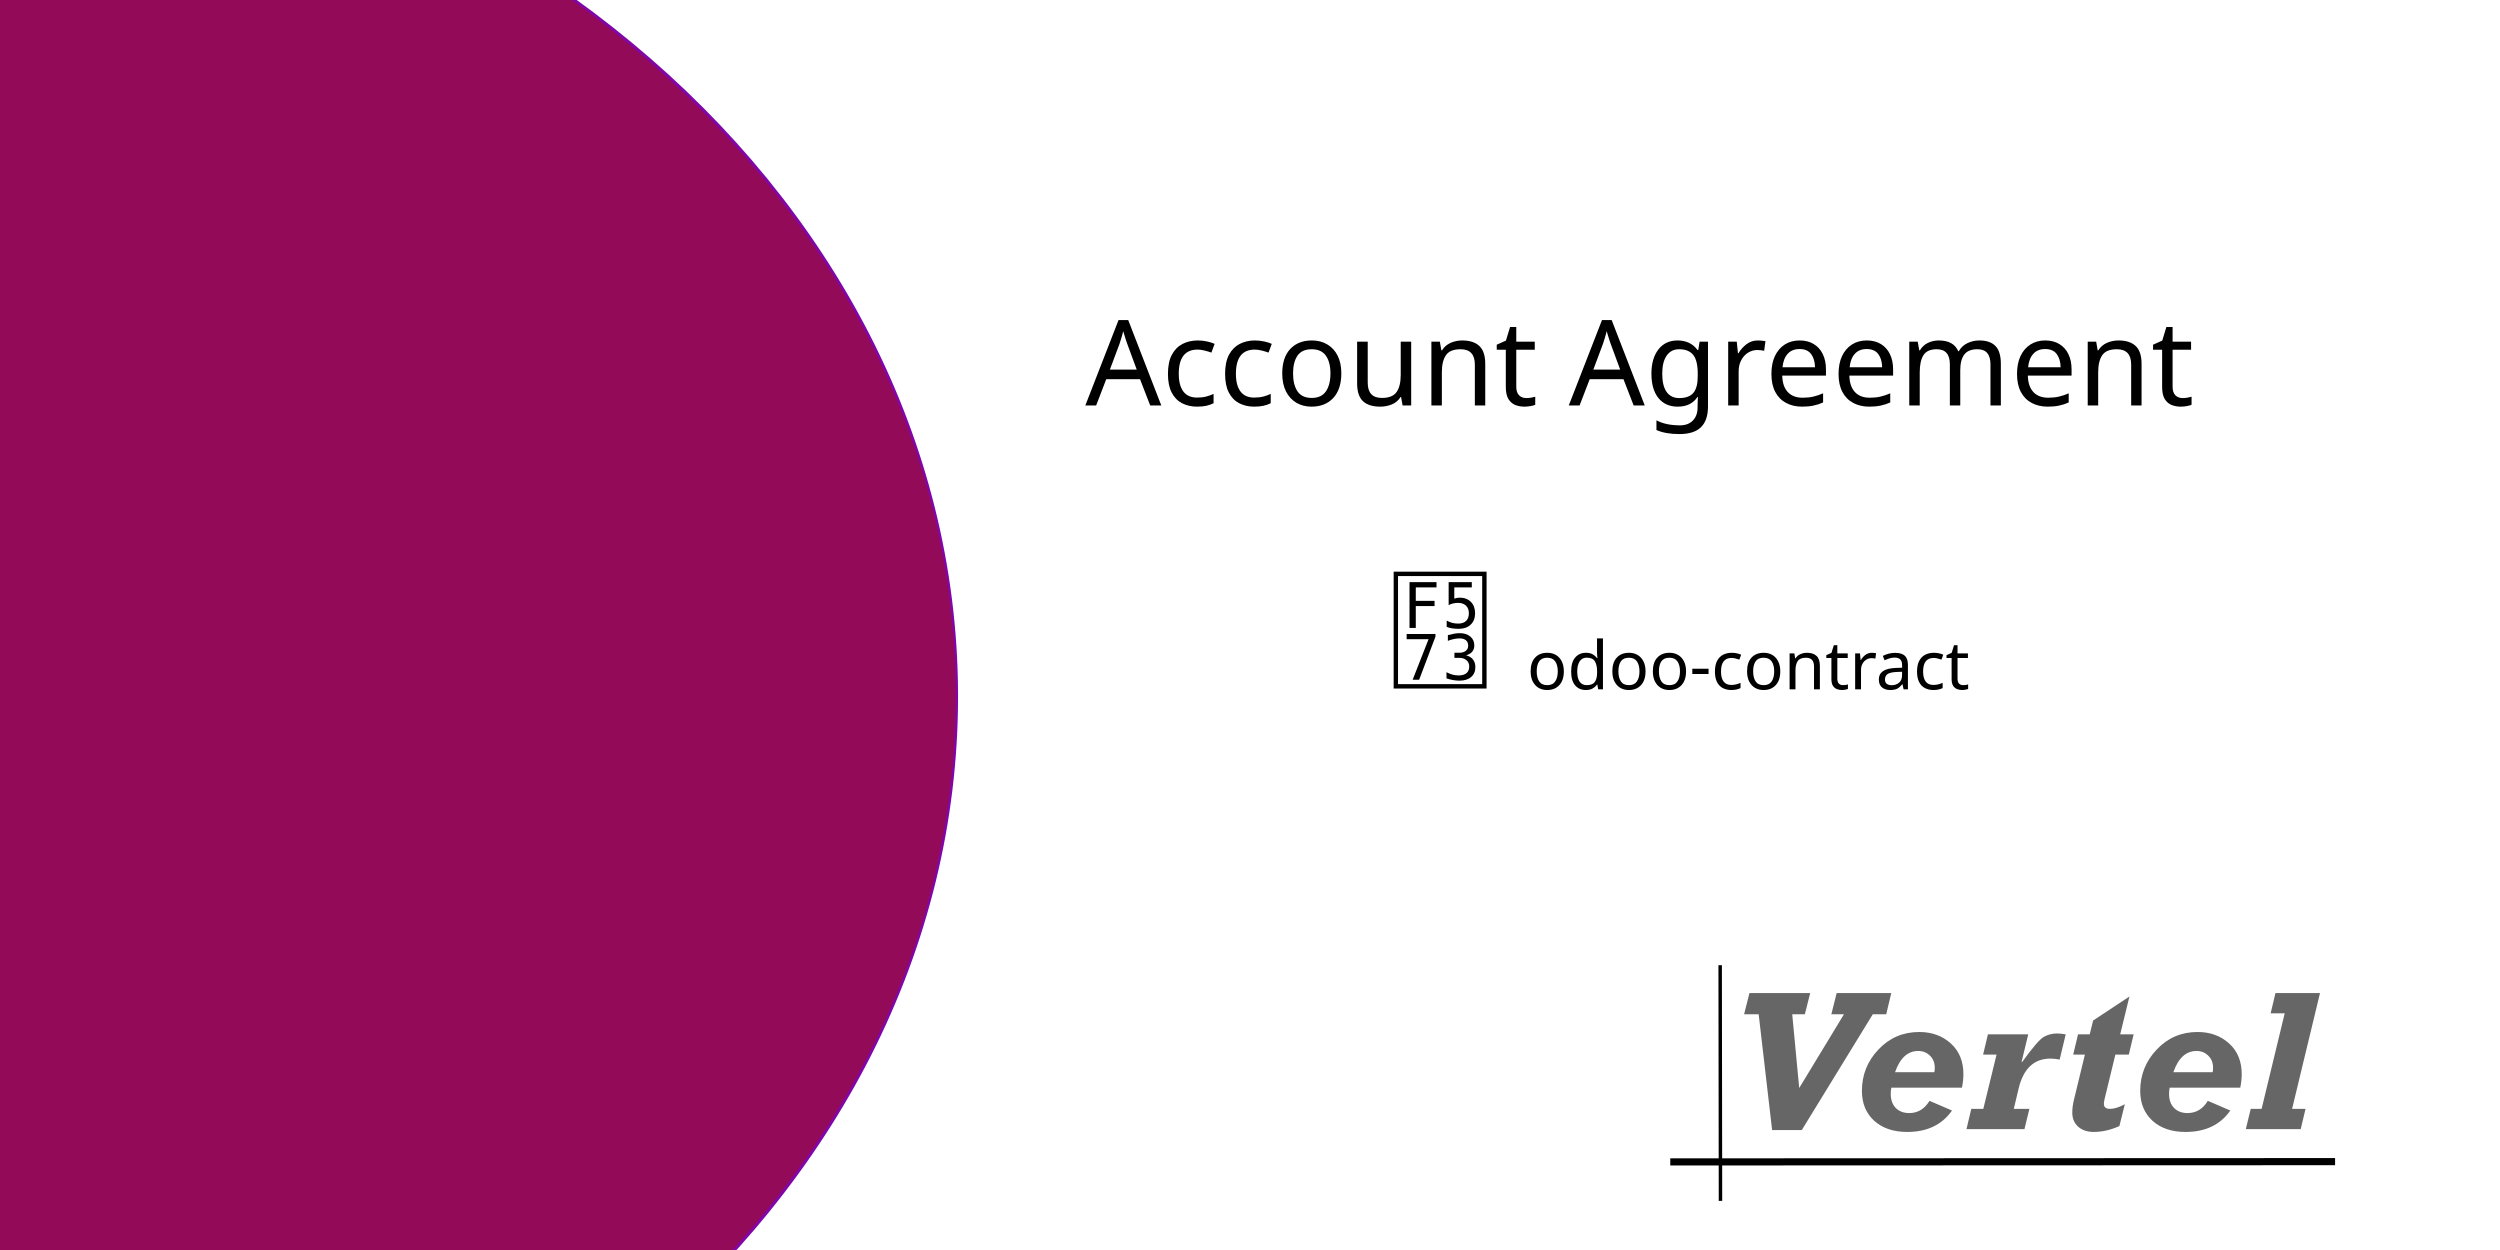
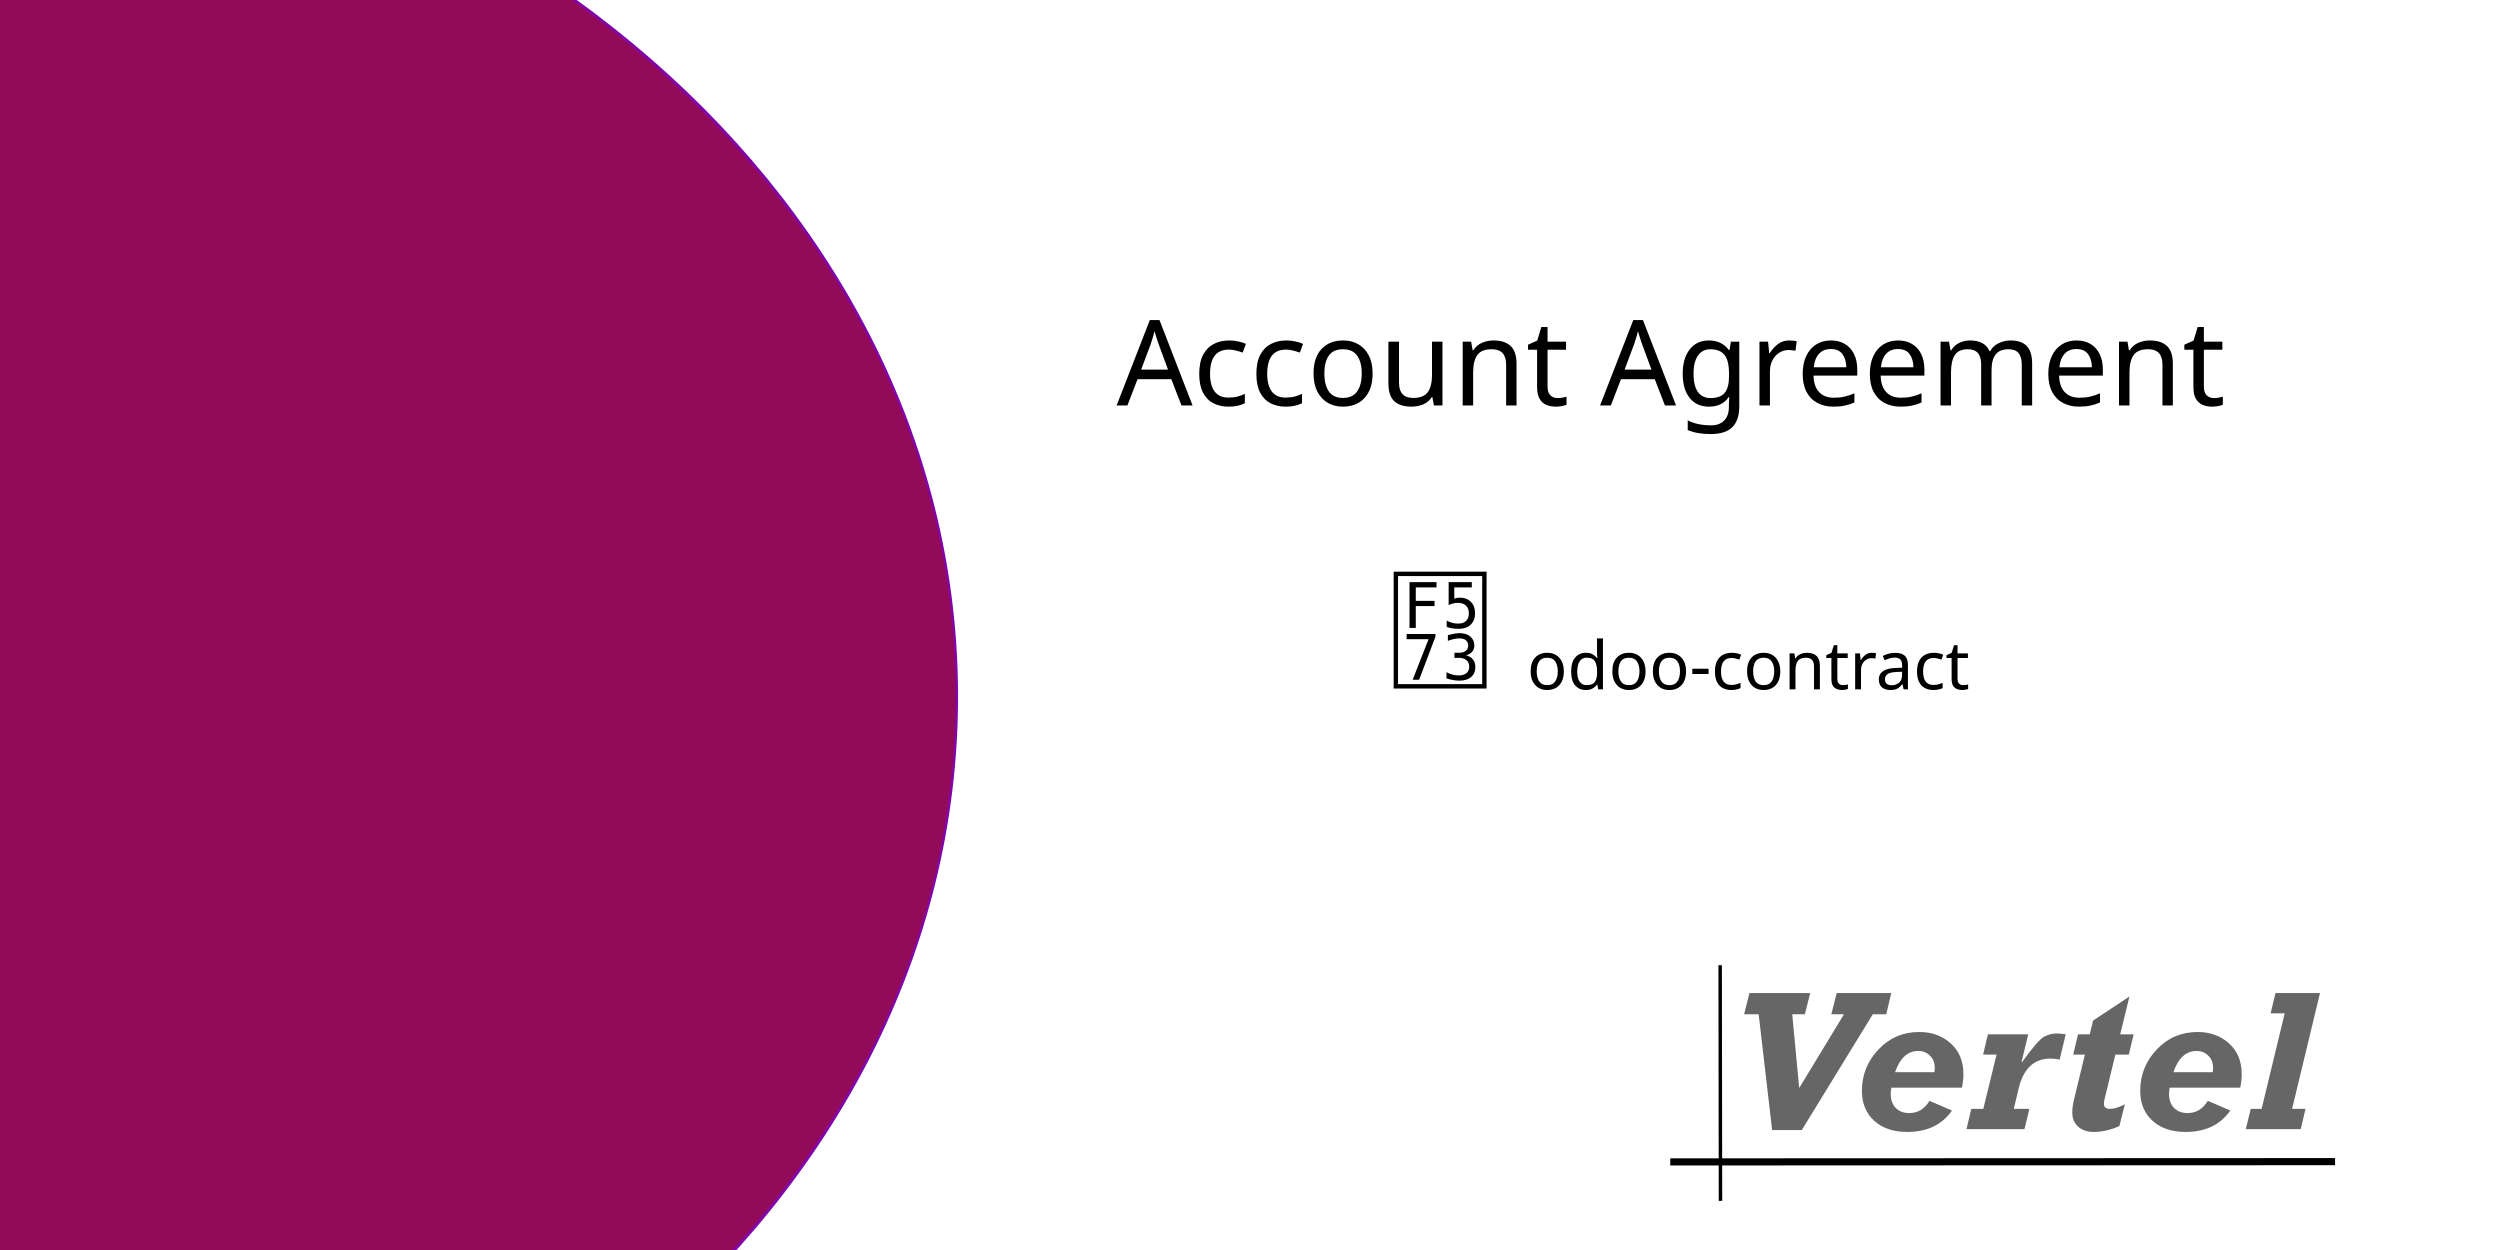
<svg xmlns="http://www.w3.org/2000/svg" xmlns:ns1="http://www.openswatchbook.org/uri/2009/osb" width="560px" height="280px" viewBox="0 0 560 280" version="1.1" id="SVGRoot">
  <defs id="defs1502">
    <linearGradient id="linearGradient4211" ns1:paint="solid">
      <stop style="stop-color:#930a57;stop-opacity:0.65;" offset="0" id="stop4209" />
    </linearGradient>
  </defs>
  <g id="layer1">
    <g id="g1954" transform="matrix(0.8140175,0,0,1.211041,87.96433,13.73955)" style="stroke-width:1.007">
      <rect y="-17.523" x="-133" height="241.115" width="717.429" id="rect1936" style="opacity:1;vector-effect:none;fill:#ffffff;fill-opacity:1;fill-rule:evenodd;stroke-width:1.007;stroke-linecap:butt;stroke-linejoin:miter;stroke-miterlimit:4;stroke-dasharray:none;stroke-dashoffset:0;stroke-opacity:1" />
    </g>
    <path style="opacity:1;fill:#8105a7;fill-opacity:1;fill-rule:nonzero;stroke:none;stroke-width:1.543;stroke-linejoin:miter;stroke-miterlimit:4;stroke-dasharray:none;stroke-dashoffset:2.498;stroke-opacity:1;paint-order:fill markers stroke" id="path1226" d="M 214.603,156 A 247.603,206.465 0 0 1 -32.791,362.465 247.603,206.465 0 0 1 -280.603,156.348 247.603,206.465 0 0 1 -33.626,-50.464 247.603,206.465 0 0 1 214.602,155.304" />
    <path style="opacity:1;fill:#930a58;fill-opacity:1;stroke:#4b1f50;stroke-opacity:1;stroke-width:0;stroke-miterlimit:4;stroke-dasharray:none" d="m -51.3,361.519 c -98.937,-6.343 -183.741,-61.307 -215.89,-139.926 -5.442,-13.309 -8.941,-26.314 -11.188,-41.589 -2.27,-15.43 -1.508,-43.958 1.557,-58.304 12.904,-60.404 55.915,-112.333 118.4,-142.947 25.918,-12.698 53.105,-21.153 82.215,-25.568 19.953,-3.026 52.933,-3.726 73.407,-1.558 61.621,6.525 115.552,30.504 156.207,69.451 C 202.876,68.471 223.453,130.962 210.051,193.108 198.085,248.6 157.667,298.661 99.805,329.66 56.02,353.118 0.439,364.836 -51.3,361.519 Z" id="path2210" />
    <g id="g1224" transform="matrix(0.5980845,0,0,0.5980845,373.3415,215.8158)">
      <path d="m 216.891,62.041 1.845,-7.582 h 4.074 l 8.648,-35.786 h -5.265 l 1.806,-7.582 h 16.68 l -10.454,43.368 h 5.035 l -1.806,7.582 h -20.562 m -14.22,-10.586 8.417,3.626 c -3.741,5.348 -9.327,8.022 -16.757,8.022 -5.176,-2.4e-5 -9.301,-1.392 -12.376,-4.176 -3.075,-2.808 -4.612,-6.544 -4.612,-11.208 0,-5.983 2.063,-11.147 6.188,-15.494 4.125,-4.371 9.224,-6.557 15.297,-6.557 4.715,2.4e-5 8.648,1.429 11.799,4.286 3.152,2.833 4.727,6.666 4.727,11.501 -6e-5,1.612 -0.179,3.297 -0.538,5.055 h -26.442 c -0.154,0.806 -0.231,1.575 -0.231,2.308 -3e-5,2.247 0.628,4.017 1.883,5.311 1.281,1.27 2.959,1.905 5.035,1.905 3.203,0 5.739,-1.526 7.61,-4.579 M 189.756,40.723 h 14.72 c 0.102,-0.537 0.154,-1.074 0.154,-1.612 -2e-5,-1.905 -0.602,-3.431 -1.806,-4.579 -1.179,-1.172 -2.639,-1.758 -4.381,-1.758 -3.946,2.4e-5 -6.841,2.649 -8.686,7.948 m -18.179,12.014 -2.037,8.168 c -3.28,1.465 -6.483,2.198 -9.608,2.198 -2.409,-2.4e-5 -4.356,-0.659 -5.842,-1.978 -1.461,-1.343 -2.191,-3.089 -2.191,-5.238 0,-1.587 0.218,-3.236 0.653,-4.945 l 4.074,-16.813 h -4.381 l 1.806,-7.582 h 4.381 l 1.268,-5.165 13.606,-9.011 -3.459,14.175 h 5.035 l -1.806,7.582 h -5.035 l -3.997,16.446 c -0.205,0.83 -0.307,1.502 -0.307,2.015 -3e-5,1.245 0.781,1.868 2.344,1.868 1.486,0 3.318,-0.574 5.496,-1.722 m -59.303,9.304 1.806,-7.582 h 4.497 l 4.958,-20.329 h -5.035 l 1.806,-7.582 h 15.104 l -2.498,10.293 0.154,0.147 c 3.971,-5.519 6.713,-8.693 8.225,-9.523 1.537,-0.83 3.139,-1.245 4.804,-1.245 0.974,4.8e-5 2.088,0.11 3.344,0.33 l -2.268,9.45 c -1.23,-0.244 -2.383,-0.366 -3.459,-0.366 -6.149,2.4e-5 -10.121,3.748 -11.914,11.245 l -1.806,7.582 h 5.842 l -1.845,7.582 h -21.715 m -13.836,-10.586 8.417,3.626 c -3.741,5.348 -9.327,8.022 -16.757,8.022 -5.176,-2.4e-5 -9.301,-1.392 -12.376,-4.176 -3.075,-2.808 -4.612,-6.544 -4.612,-11.208 -8e-6,-5.983 2.063,-11.147 6.188,-15.494 4.125,-4.371 9.224,-6.557 15.297,-6.557 4.715,2.4e-5 8.648,1.429 11.799,4.286 3.152,2.833 4.727,6.666 4.727,11.501 -5e-5,1.612 -0.179,3.297 -0.538,5.055 H 84.14 c -0.154,0.806 -0.231,1.575 -0.231,2.308 -1.2e-5,2.247 0.628,4.017 1.883,5.311 1.281,1.27 2.959,1.905 5.035,1.905 3.203,0 5.739,-1.526 7.61,-4.579 M 85.524,40.723 h 14.72 c 0.102,-0.537 0.154,-1.074 0.154,-1.612 -4e-5,-1.905 -0.602,-3.431 -1.806,-4.579 -1.179,-1.172 -2.639,-1.758 -4.381,-1.758 -3.946,2.4e-5 -6.841,2.649 -8.686,7.948 M 39.48,62.407 34.445,19.039 h -5.458 l 1.999,-7.948 h 22.753 l -1.999,7.948 H 47.013 l 2.614,27.618 16.757,-27.618 h -4.727 l 1.999,-7.948 H 84.102 l -1.883,7.948 H 77.184 L 50.588,62.407 H 39.48" style="font-style:italic;font-variant:normal;font-weight:bold;font-stretch:normal;font-size:32px;font-family:Rockwell;writing-mode:lr-tb;text-anchor:start;fill:#666666;fill-opacity:1;stroke:none;stroke-width:3pt;stroke-linecap:butt;stroke-linejoin:miter;stroke-opacity:1" id="text1583" />
      <path d="m 20.023,0.646 0.118,88.281" style="fill:#000000;fill-opacity:0.738;fill-rule:evenodd;stroke:#000000;stroke-width:1.293;stroke-linecap:butt;stroke-linejoin:round;stroke-miterlimit:4;stroke-opacity:1" id="path1586" />
      <path d="M 1.335,74.326 250.328,74.222" style="fill:#000000;fill-opacity:0.738;fill-rule:evenodd;stroke:#000000;stroke-width:2.67;stroke-linecap:butt;stroke-linejoin:round;stroke-miterlimit:4;stroke-opacity:1" id="path1587" />
    </g>
-     <text xml:space="preserve" style="font-style:normal;font-variant:normal;font-weight:normal;font-stretch:normal;font-size:15px;line-height:125%;font-family:Ubuntu;-inkscape-font-specification:'Ubuntu, Normal';text-align:center;letter-spacing:0px;word-spacing:0px;writing-mode:lr-tb;text-anchor:middle;fill:#000000;fill-opacity:1;stroke:none;stroke-width:1px;stroke-linecap:butt;stroke-linejoin:miter;stroke-opacity:1" x="377.053" y="90.823" id="text2035">
-       <tspan x="377.053" y="90.823" style="font-style:normal;font-variant:normal;font-weight:normal;font-stretch:normal;font-size:26.667px;font-family:Ubuntu;-inkscape-font-specification:'Ubuntu, Normal';font-variant-ligatures:normal;font-variant-caps:normal;font-variant-numeric:normal;font-feature-settings:normal;text-align:center;writing-mode:lr-tb;text-anchor:middle;stroke-width:1px" id="tspan2047">Account Agreement</tspan>
+     <text xml:space="preserve" style="font-style:normal;font-variant:normal;font-weight:normal;font-stretch:normal;font-size:15px;line-height:125%;font-family:Ubuntu;-inkscape-font-specification:'Ubuntu, Normal';text-align:center;letter-spacing:0px;word-spacing:0px;writing-mode:lr-tb;text-anchor:end;fill:#000000;fill-opacity:1;stroke:none;stroke-width:1px;stroke-linecap:butt;stroke-linejoin:miter;stroke-opacity:1" x="518.0" y="90.823" id="text2035">
+       <tspan x="518.0" y="90.823" style="font-style:normal;font-variant:normal;font-weight:normal;font-stretch:normal;font-size:26.667px;font-family:Ubuntu;-inkscape-font-specification:'Ubuntu, Normal';font-variant-ligatures:normal;font-variant-caps:normal;font-variant-numeric:normal;font-feature-settings:normal;text-align:center;writing-mode:lr-tb;text-anchor:end;stroke-width:1px" id="tspan2047">Account Agreement</tspan>
    </text>
    <flowRoot xml:space="preserve" id="flowRoot892" style="font-style:normal;font-variant:normal;font-weight:500;font-stretch:normal;font-size:53.333px;line-height:1.25;font-family:'Futura PT';-inkscape-font-specification:'Futura PT, Medium';font-variant-ligatures:normal;font-variant-caps:normal;font-variant-numeric:normal;font-feature-settings:normal;text-align:start;letter-spacing:0px;word-spacing:0px;writing-mode:lr-tb;text-anchor:start;fill:#000000;fill-opacity:1;stroke:none">
      <flowRegion id="flowRegion894">
        <rect id="rect896" width="165" height="57" x="276" y="-57" />
      </flowRegion>
      <flowPara id="flowPara898"></flowPara>
    </flowRoot>
    <text xml:space="preserve" style="font-style:normal;font-variant:normal;font-weight:normal;font-stretch:normal;font-size:15px;line-height:125%;font-family:Ubuntu;-inkscape-font-specification:'Ubuntu, Normal';text-align:start;letter-spacing:0px;word-spacing:0px;writing-mode:lr-tb;text-anchor:start;fill:#000000;fill-opacity:1;stroke:none;stroke-width:1px;stroke-linecap:butt;stroke-linejoin:miter;stroke-opacity:1" x="342.035" y="154.41" id="text2039">
      <tspan x="342.035" y="154.41" style="stroke-width:1px" id="tspan2041">odoo-contract</tspan>
    </text>
    <text xml:space="preserve" style="font-style:normal;font-variant:normal;font-weight:500;font-stretch:normal;font-size:30.933px;line-height:1.25;font-family:'Futura PT';-inkscape-font-specification:'Futura PT, Medium';font-variant-ligatures:normal;font-variant-caps:normal;font-variant-numeric:normal;font-feature-settings:normal;text-align:start;letter-spacing:0px;word-spacing:0px;writing-mode:lr-tb;text-anchor:start;fill:#000000;fill-opacity:1;stroke:none;stroke-width:1" x="311.2" y="152.267" id="text834">
      <tspan id="tspan832" x="311.2" y="152.267" style="stroke-width:1"></tspan>
    </text>
  </g>
</svg>
